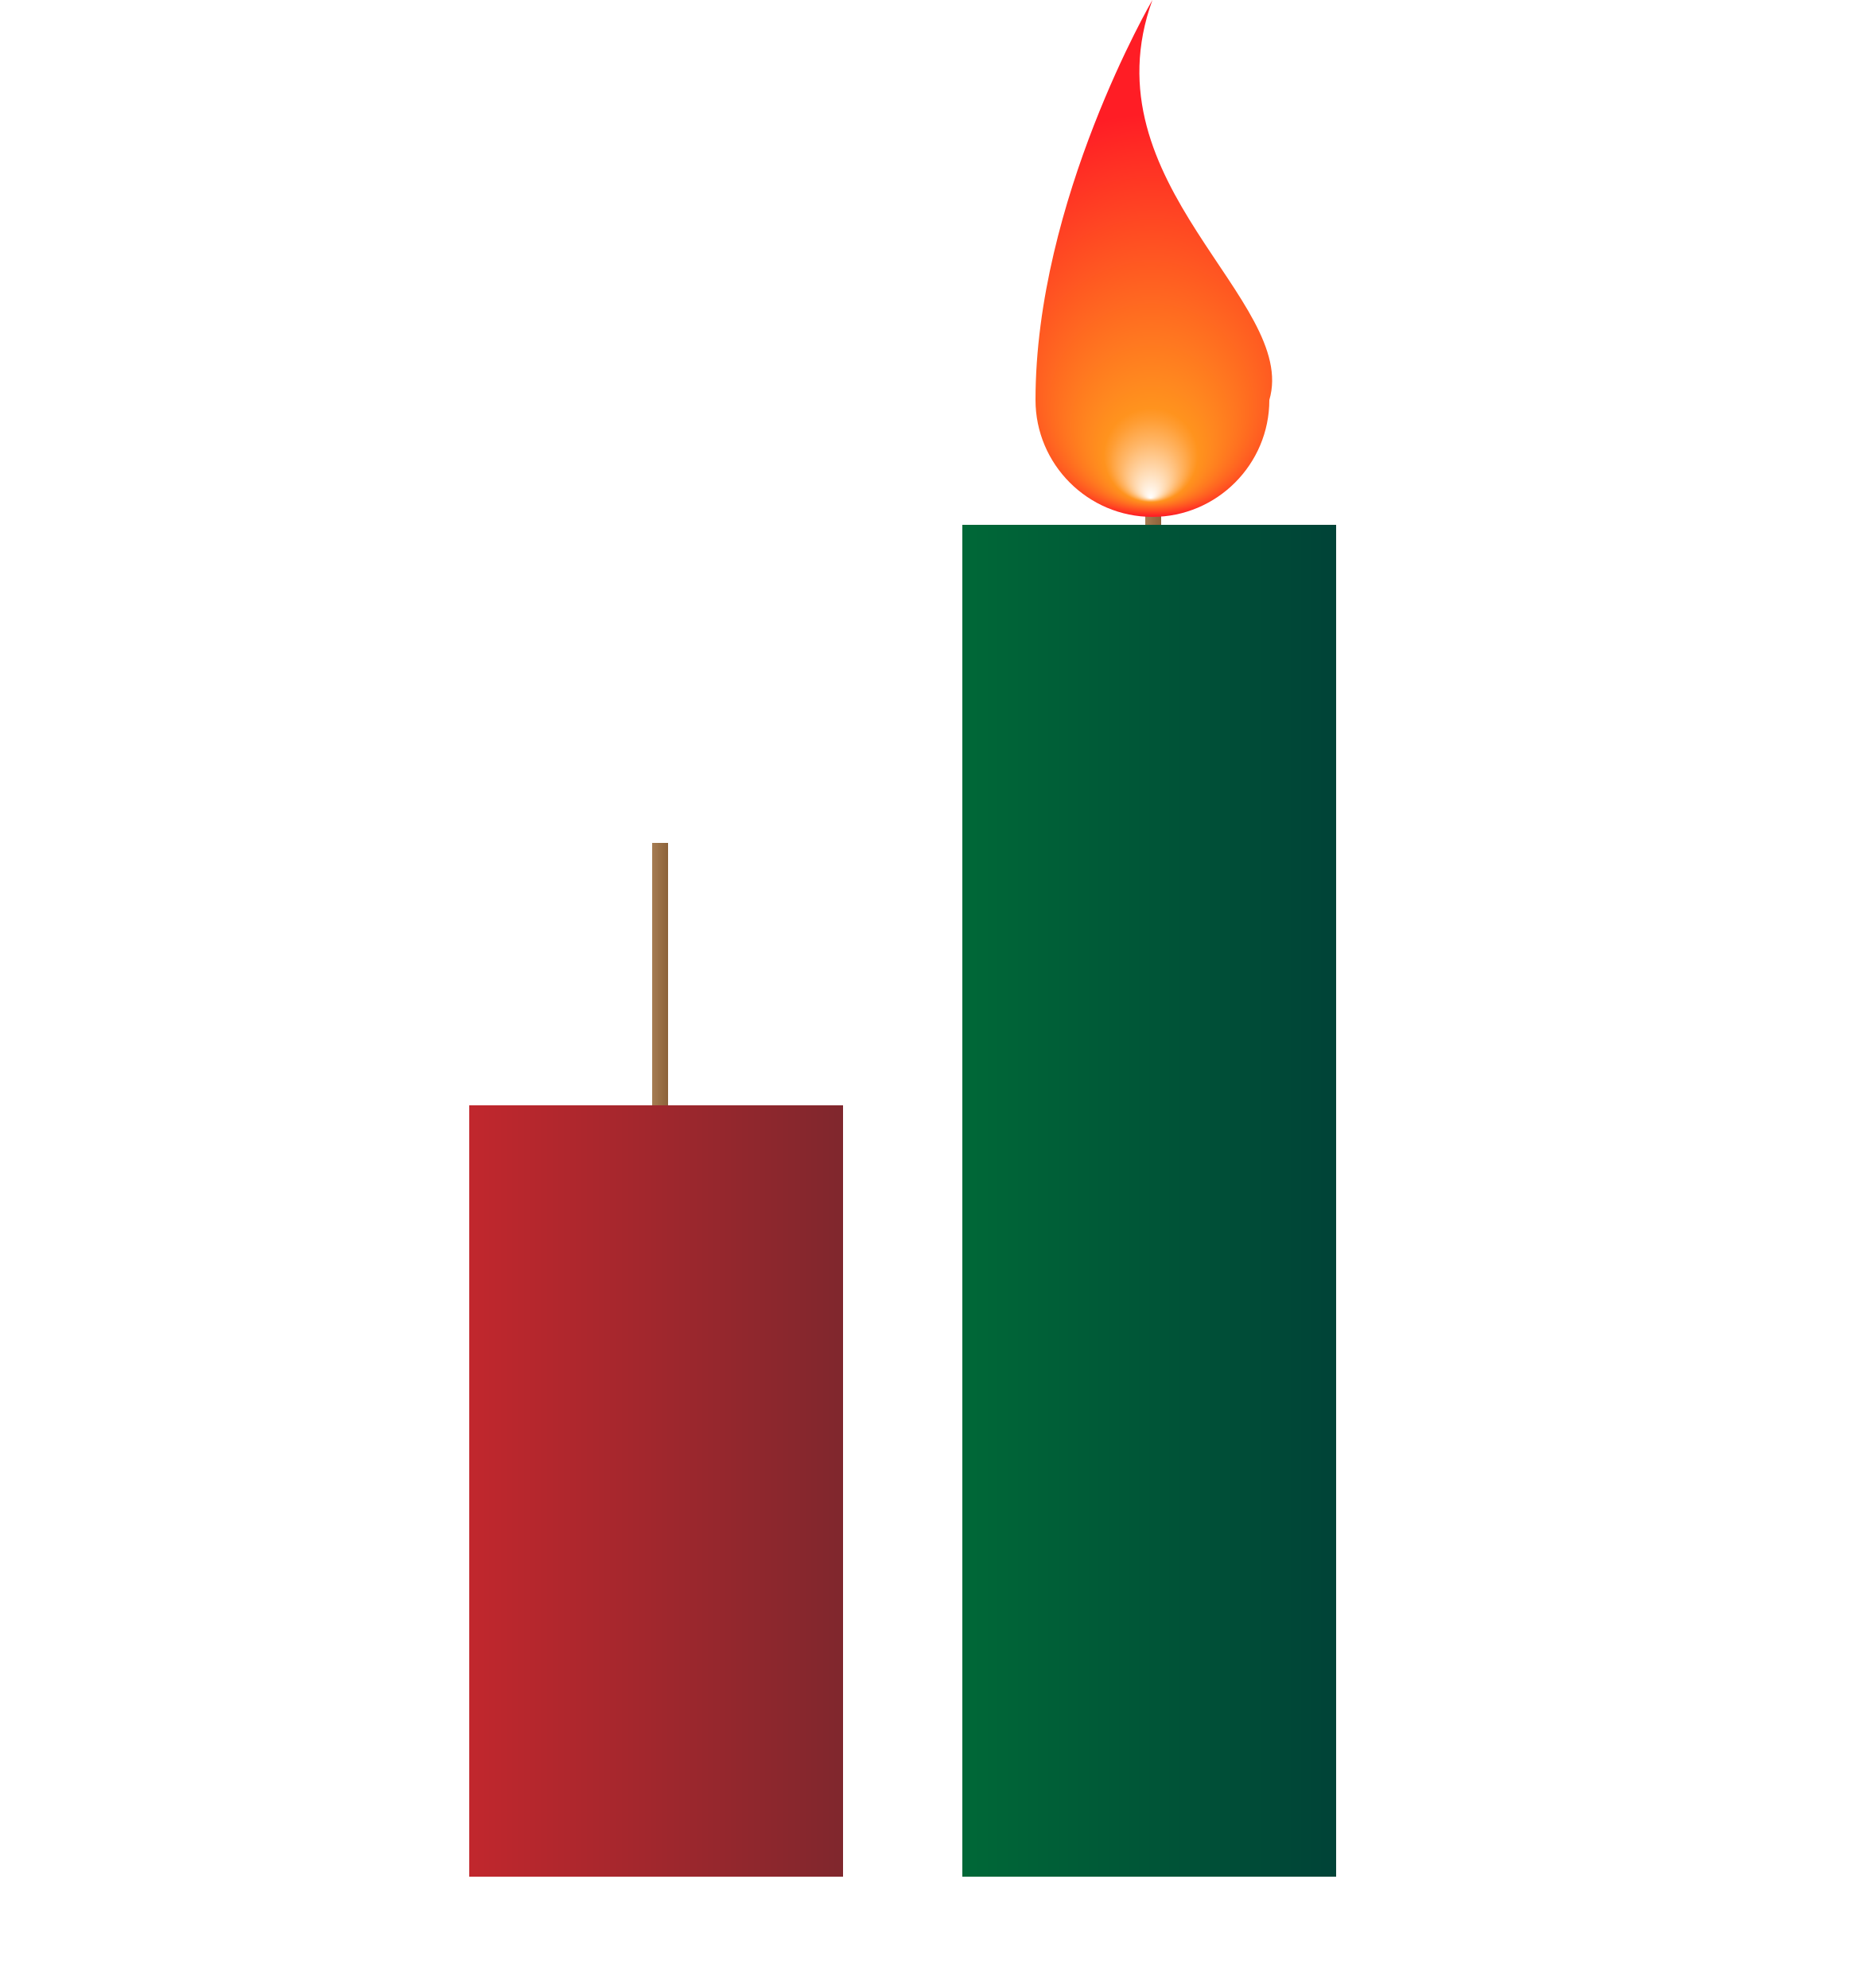
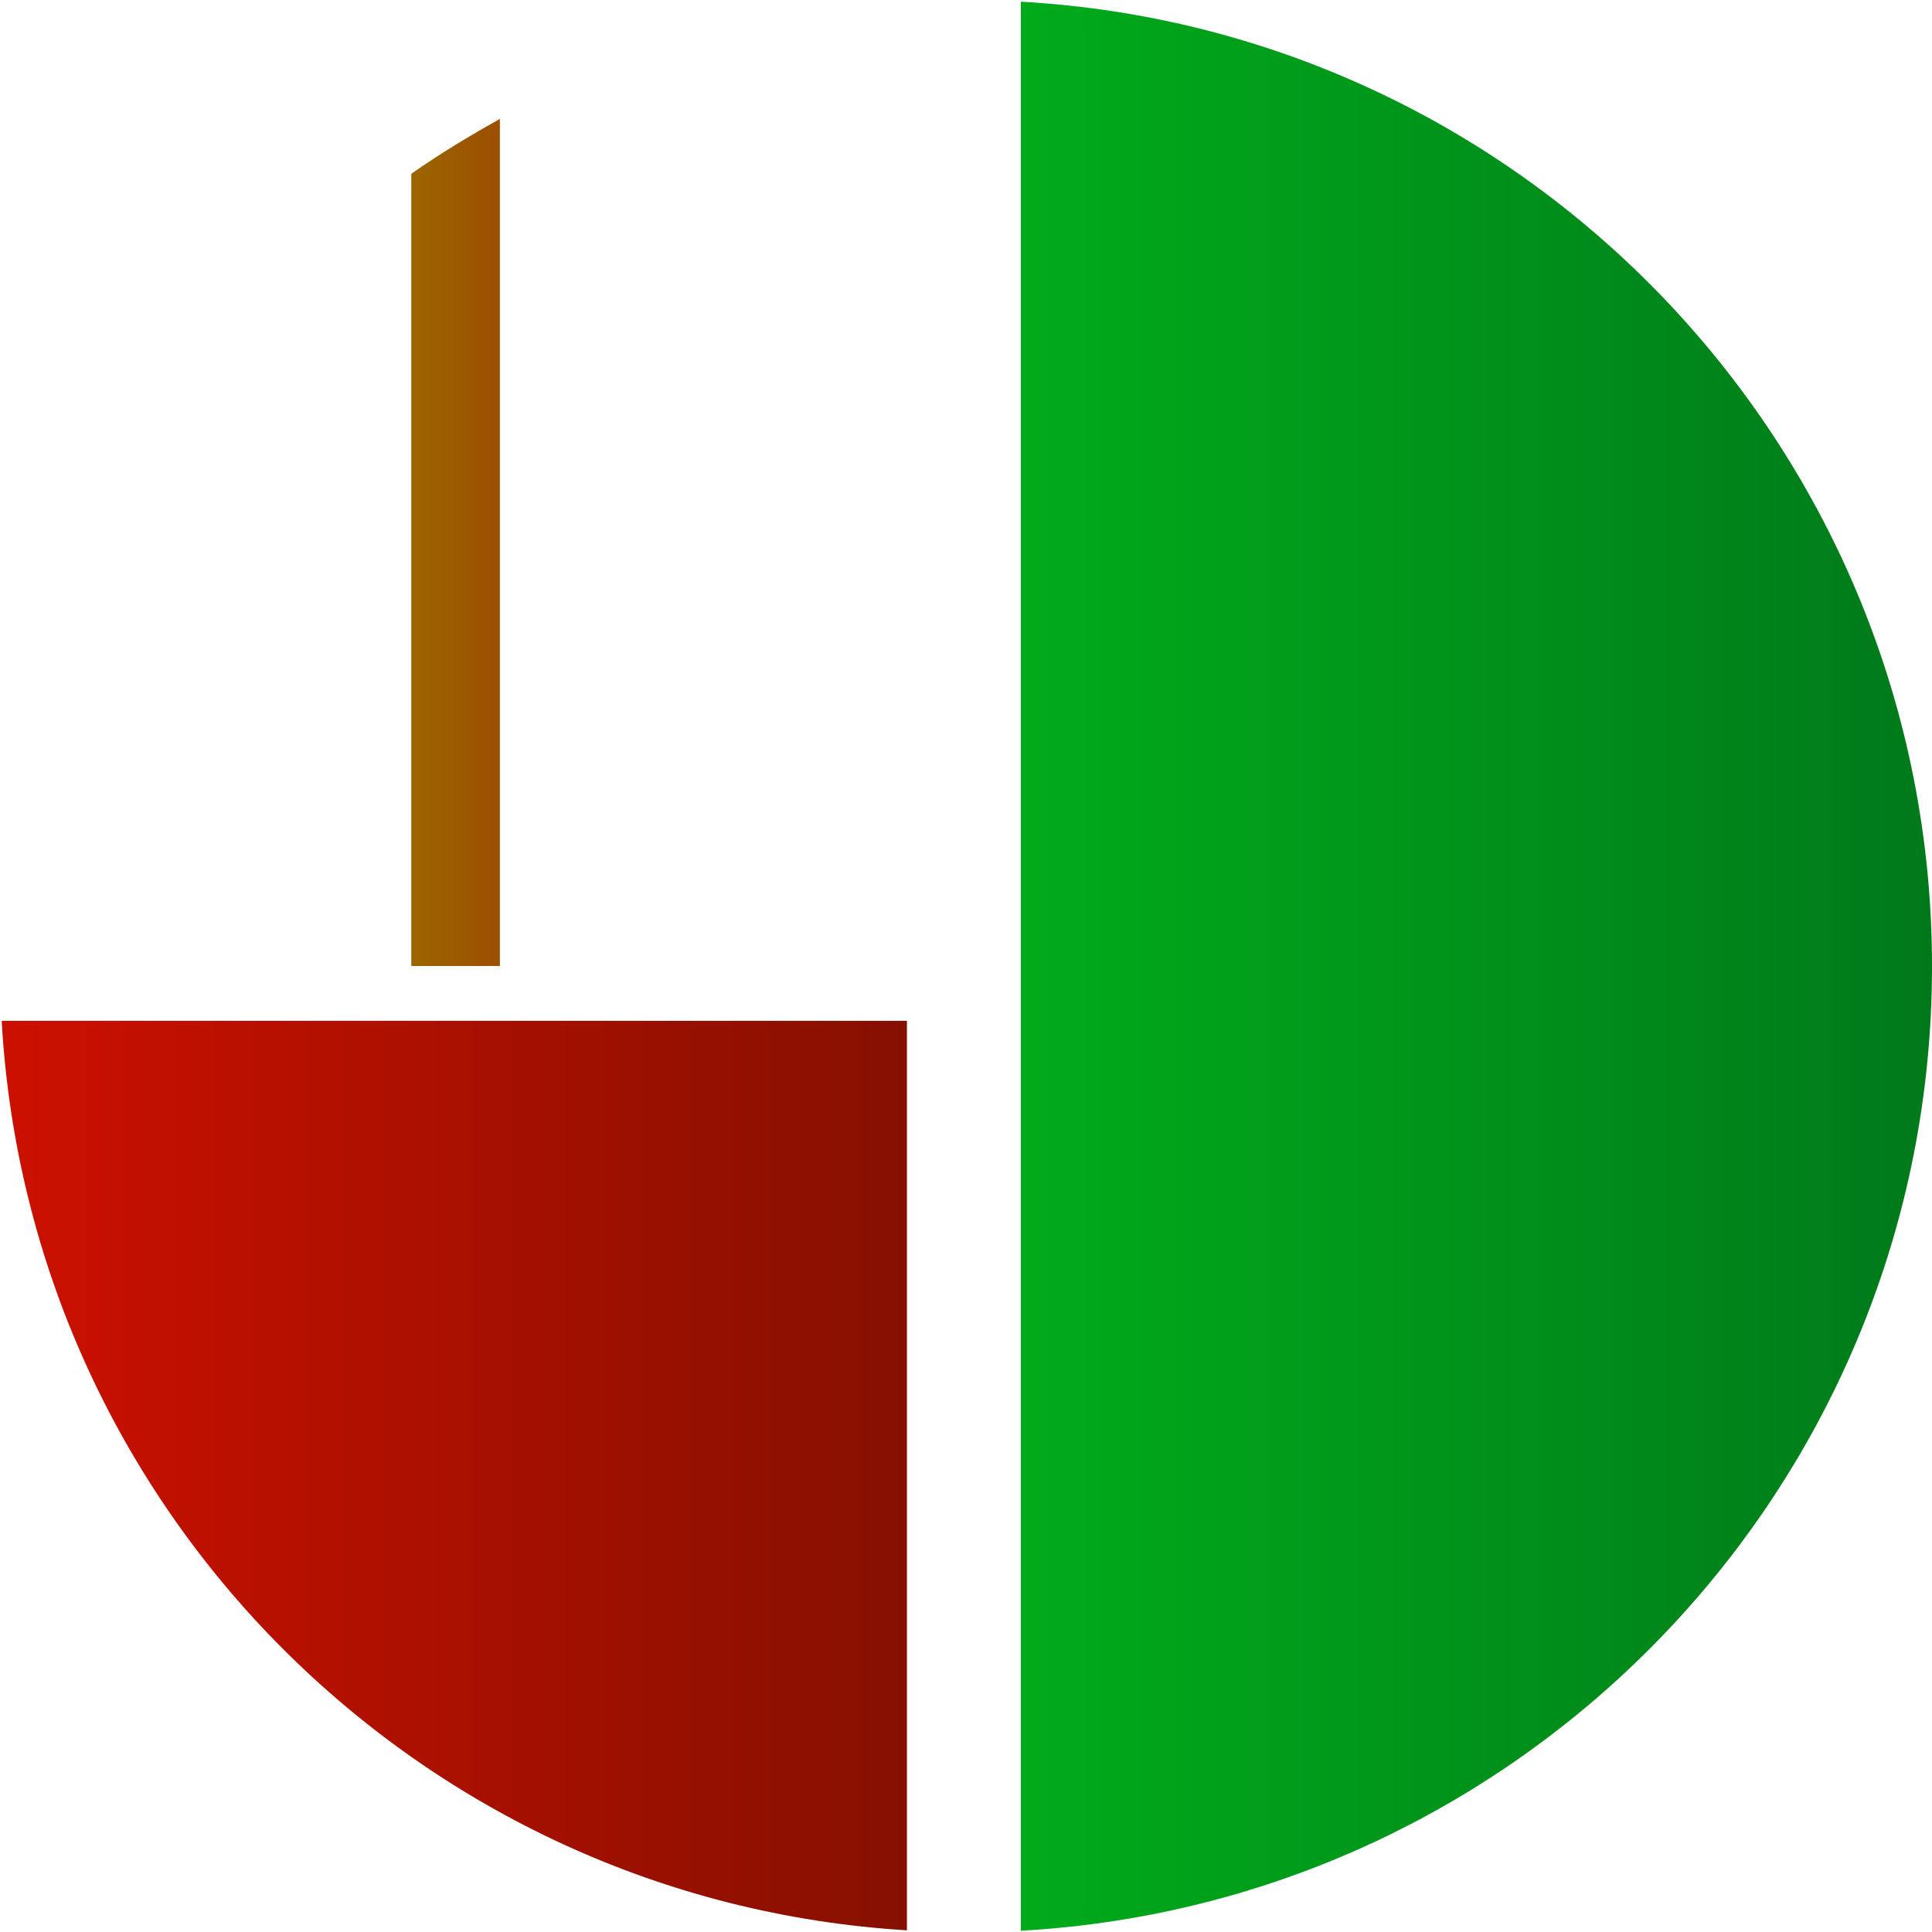
- <svg xmlns="http://www.w3.org/2000/svg" version="1.1" id="Camada_1" x="0px" y="0px" viewBox="0 0 235 250" style="enable-background:new 0 0 235 250;" xml:space="preserve">
+ <svg xmlns="http://www.w3.org/2000/svg" version="1.1" x="0px" y="0px" viewBox="0 0 458 458" style="enable-background:new 0 0 458 458;" xml:space="preserve">
  <style type="text/css">
	.st0{fill:url(#SVGID_1_);}
	.st1{fill:url(#SVGID_2_);}
	.st2{fill:url(#SVGID_3_);}
- 	.st3{fill:url(#SVGID_4_);}
- 	.st4{fill:url(#SVGID_5_);}
</style>
-   <linearGradient id="SVGID_1_" gradientUnits="userSpaceOnUse" x1="82" y1="123" x2="84" y2="123">
-     <stop offset="0" style="stop-color:#A67C52" />
-     <stop offset="1" style="stop-color:#8C6239" />
-   </linearGradient>
-   <rect x="82" y="106" class="st0" width="2" height="34" />
-   <g>
-     <linearGradient id="SVGID_2_" gradientUnits="userSpaceOnUse" x1="59" y1="187.5" x2="106" y2="187.5">
-       <stop offset="0" style="stop-color:#C1272D" />
-       <stop offset="1" style="stop-color:#80272D" />
-     </linearGradient>
-     <rect x="59" y="139" class="st1" width="47" height="97" />
+   <g id="Camada_1">
+     <g>
+       <linearGradient id="SVGID_1_" gradientUnits="userSpaceOnUse" x1="242" y1="229" x2="458" y2="229">
+         <stop offset="0" style="stop-color:#00AB1A" />
+         <stop offset="1" style="stop-color:#00791A" />
+       </linearGradient>
+       <path class="st0" d="M242,0.4v457.3c120.4-6.7,216-106.5,216-228.6S362.4,7.1,242,0.4z" />
+     </g>
+     <g>
+       <linearGradient id="SVGID_2_" gradientUnits="userSpaceOnUse" x1="0.377" y1="349.781" x2="215" y2="349.781">
+         <stop offset="0" style="stop-color:#CC1000" />
+         <stop offset="1" style="stop-color:#861000" />
+       </linearGradient>
+       <path class="st1" d="M0.4,242c6.5,115.8,99,208.6,214.6,215.6V242H0.4z" />
+     </g>
+     <g>
+       <linearGradient id="SVGID_3_" gradientUnits="userSpaceOnUse" x1="97.5" y1="128.604" x2="118.5" y2="128.604">
+         <stop offset="0" style="stop-color:#9C6500" />
+         <stop offset="1" style="stop-color:#9C4F00" />
+       </linearGradient>
+       <path class="st2" d="M97.5,41.2V229h21V28.2C111.3,32.2,104.2,36.5,97.5,41.2z" />
+     </g>
  </g>
-   <g>
-     <linearGradient id="SVGID_3_" gradientUnits="userSpaceOnUse" x1="121" y1="151" x2="168" y2="151">
-       <stop offset="0" style="stop-color:#006837" />
-       <stop offset="1" style="stop-color:#004337" />
-     </linearGradient>
-     <rect x="121" y="66" class="st2" width="47" height="170" />
-   </g>
-   <linearGradient id="SVGID_4_" gradientUnits="userSpaceOnUse" x1="144" y1="59.5" x2="146" y2="59.5">
-     <stop offset="0" style="stop-color:#A67C52" />
-     <stop offset="1" style="stop-color:#8C6239" />
-   </linearGradient>
-   <rect x="144" y="53" class="st3" width="2" height="13" />
-   <radialGradient id="SVGID_5_" cx="144.839" cy="39.654" r="25.268" fx="144.67" fy="62.626" gradientUnits="userSpaceOnUse">
-     <stop offset="0" style="stop-color:#FFFFFF" />
-     <stop offset="5.886855e-02" style="stop-color:#FFE1C0" />
-     <stop offset="0.144" style="stop-color:#FFB769" />
-     <stop offset="0.204" style="stop-color:#FF9D33" />
-     <stop offset="0.234" style="stop-color:#FF931E" />
-     <stop offset="1" style="stop-color:#FF1D25" />
-   </radialGradient>
-   <path class="st4" d="M144.9,0c0,0-14.7,25.2-14.7,50.3c0,8.1,6.6,14.7,14.7,14.7c8.1,0,14.7-6.6,14.7-14.7  C163.3,37.8,136.5,23.1,144.9,0z" />
+   <g id="Camada_2">
+ </g>
</svg>
